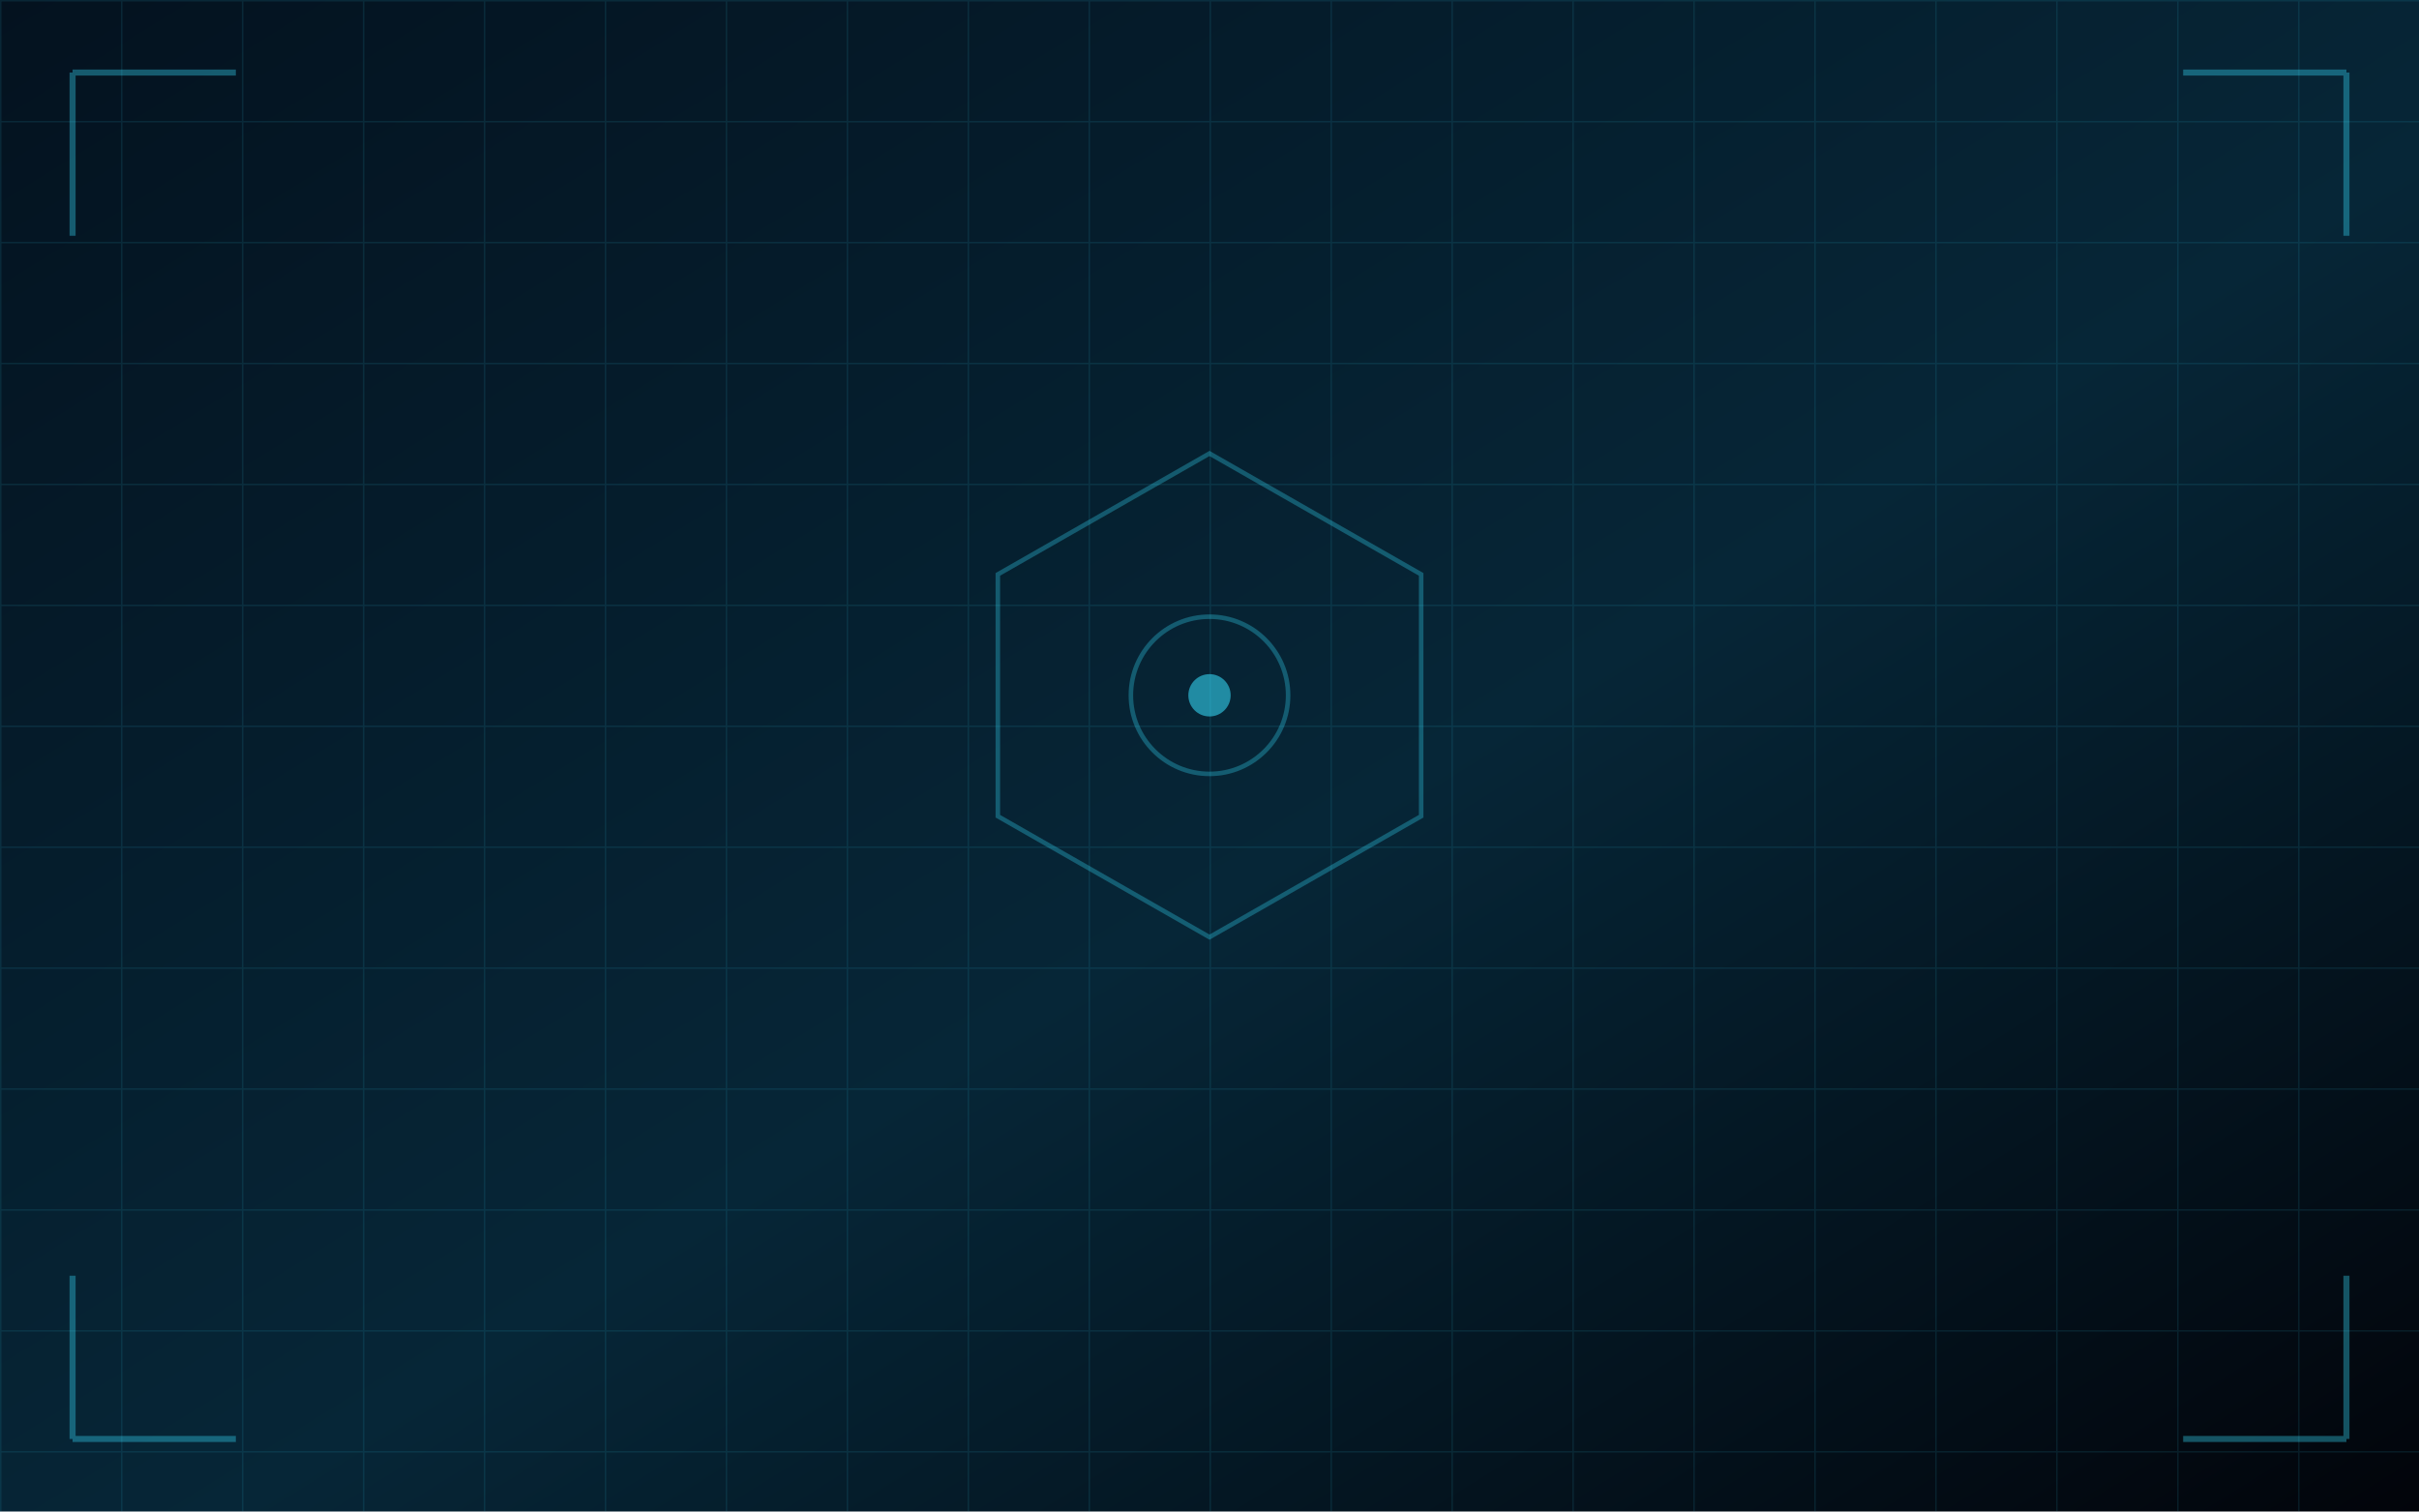
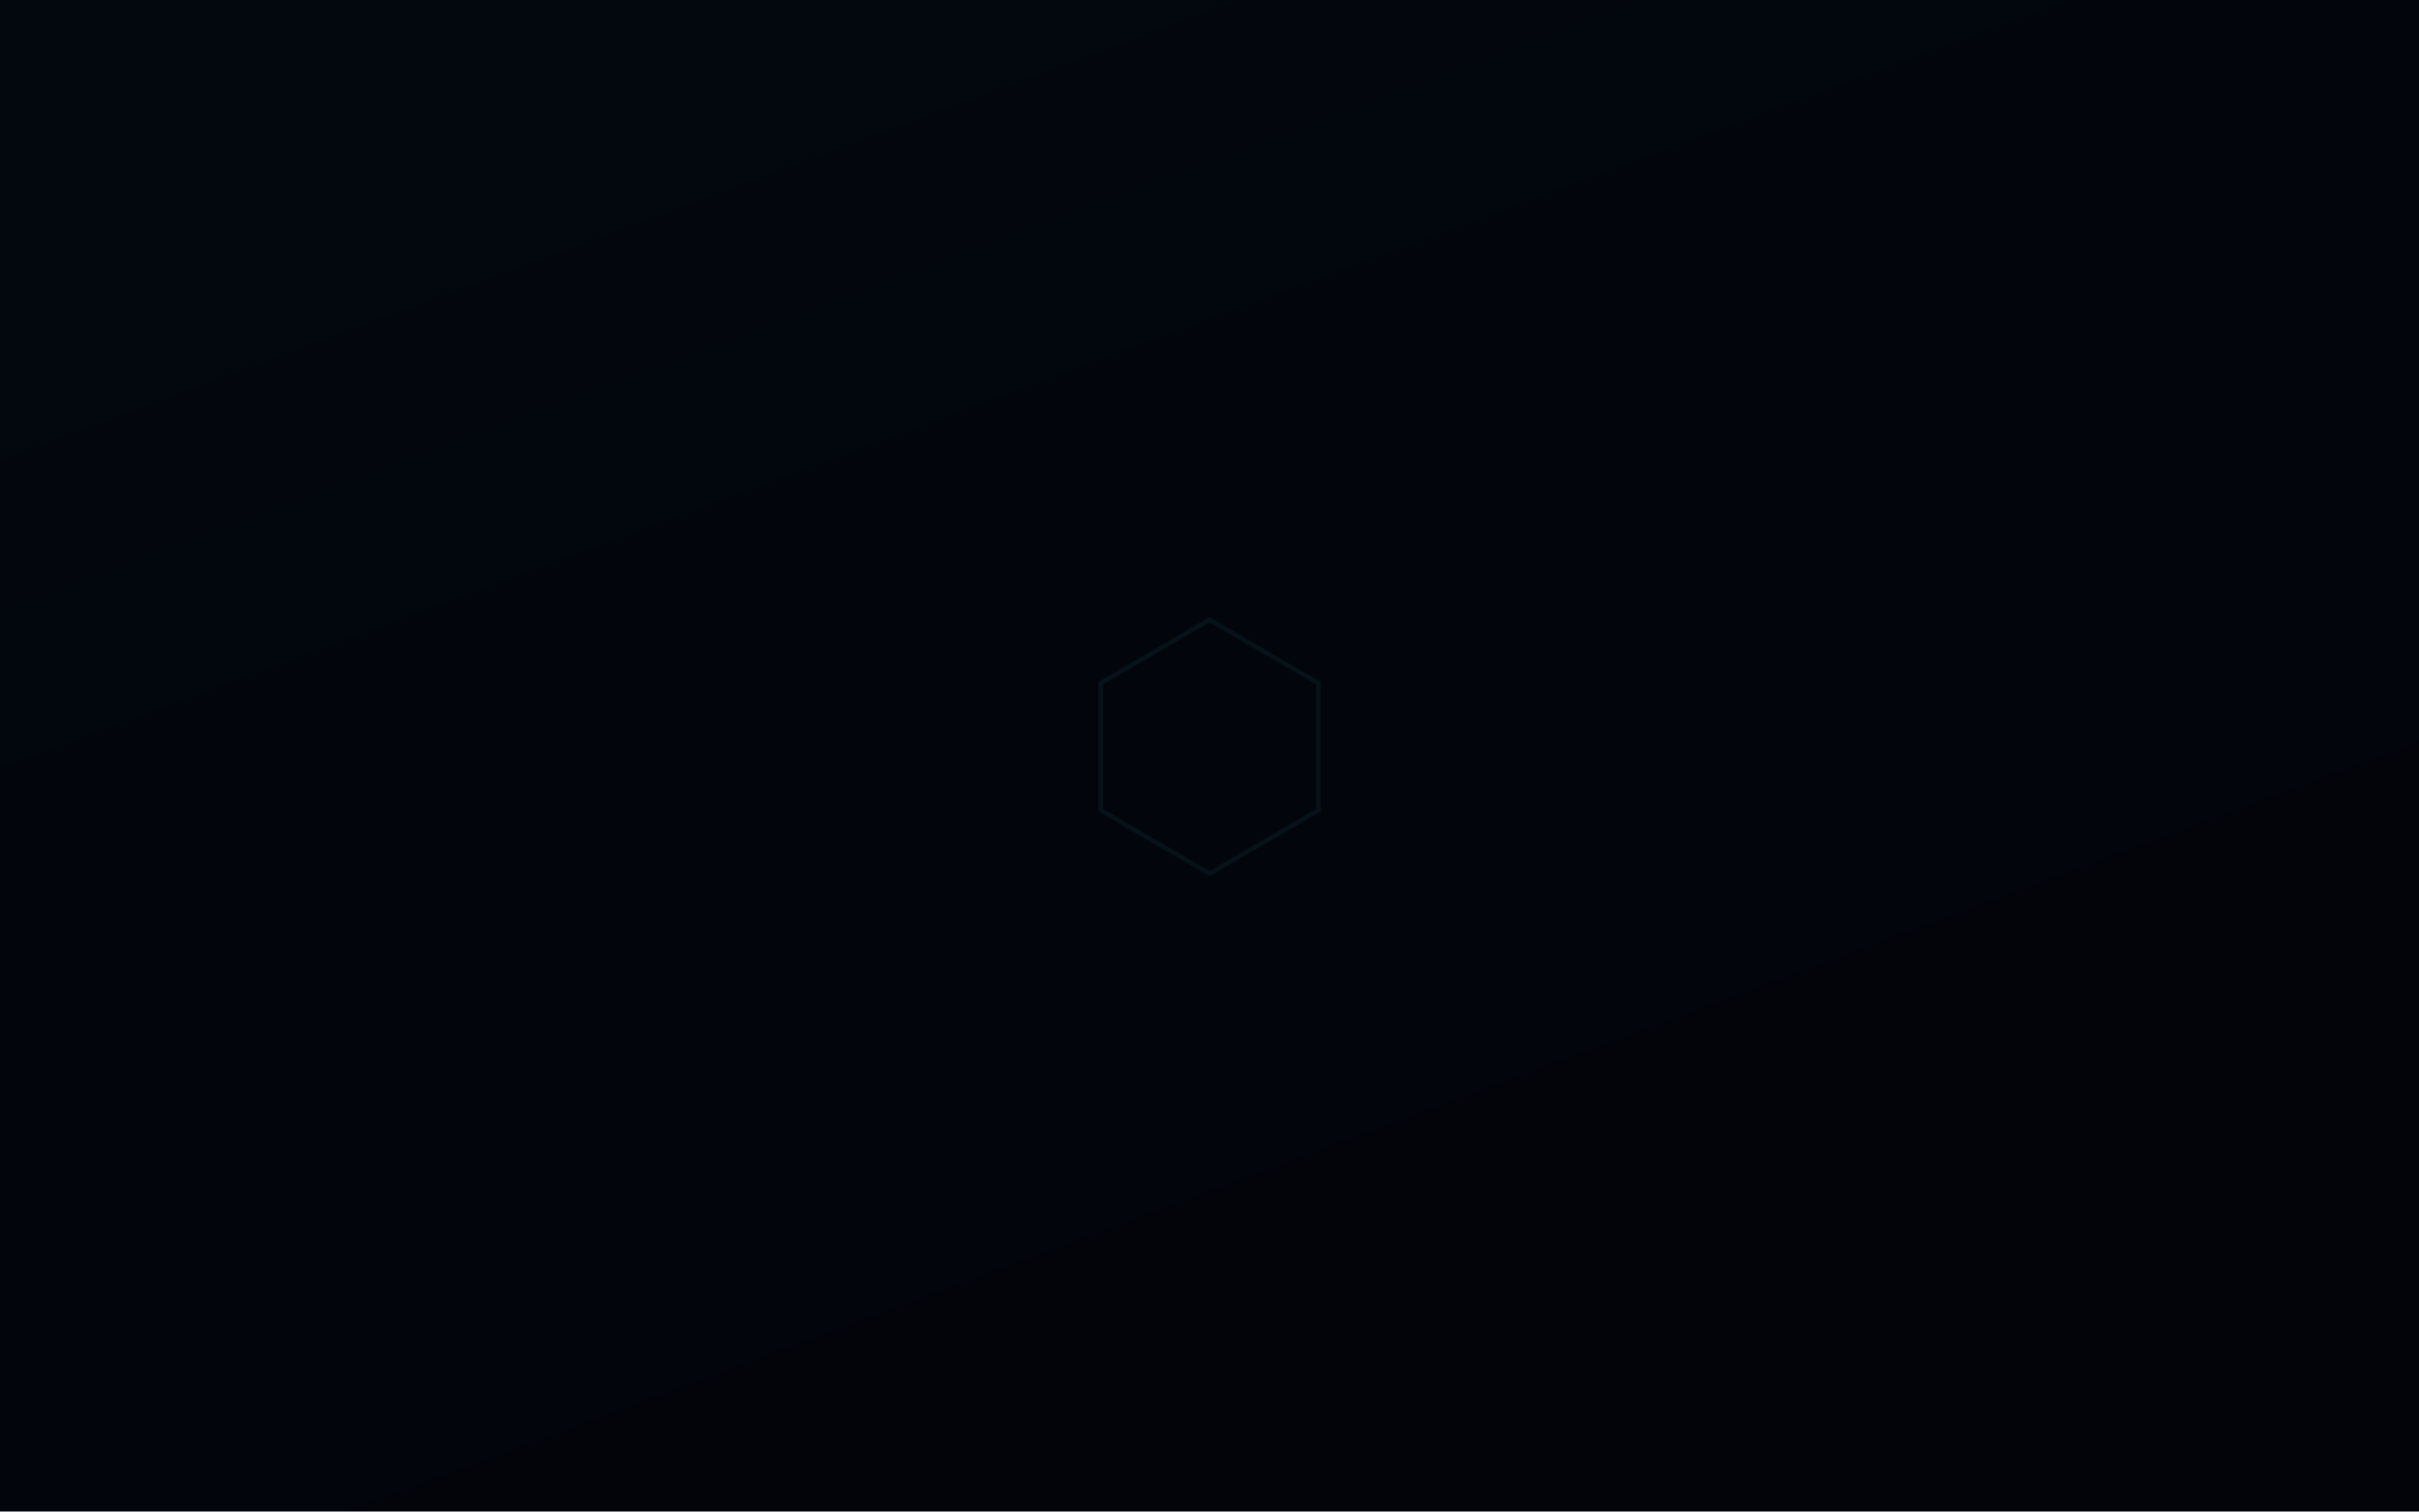
<svg xmlns="http://www.w3.org/2000/svg" viewBox="0 0 800 500" width="800" height="500" role="img" aria-label="">
  <defs>
-     <linearGradient id="pg" x1="0" y1="0" x2="1" y2="1">
-       <stop offset="0%" stop-color="#04121f" />
-       <stop offset="55%" stop-color="#062637" />
+     <linearGradient id="pg" x1="0" y1="0" x2="0.6" y2="1">
+       <stop offset="0%" stop-color="#03080f" />
+       <stop offset="60%" stop-color="#02050b" />
      <stop offset="100%" stop-color="#02040a" />
    </linearGradient>
-     <pattern id="pgrid" width="40" height="40" patternUnits="userSpaceOnUse">
-       <path d="M40 0H0V40" fill="none" stroke="rgba(56,224,255,0.10)" stroke-width="1" />
-     </pattern>
  </defs>
  <rect width="800" height="500" fill="url(#pg)" />
-   <rect width="800" height="500" fill="url(#pgrid)" />
-   <g fill="none" stroke="rgba(56,224,255,0.30)" stroke-width="1.5">
-     <polygon points="400,150 470,190 470,270 400,310 330,270 330,190" />
-     <circle cx="400" cy="230" r="26" />
-   </g>
-   <circle cx="400" cy="230" r="7" fill="rgba(56,224,255,0.55)" />
-   <g stroke="rgba(56,224,255,0.35)" stroke-width="2" fill="none">
-     <path d="M24 24h54M24 24v54" />
-     <path d="M776 24h-54M776 24v54" />
-     <path d="M24 476h54M24 476v-54" />
-     <path d="M776 476h-54M776 476v-54" />
+   <g fill="none" stroke="rgba(56,224,255,0.06)" stroke-width="1.5">
+     <polygon points="400,205 436,226 436,268 400,289 364,268 364,226" />
  </g>
</svg>
